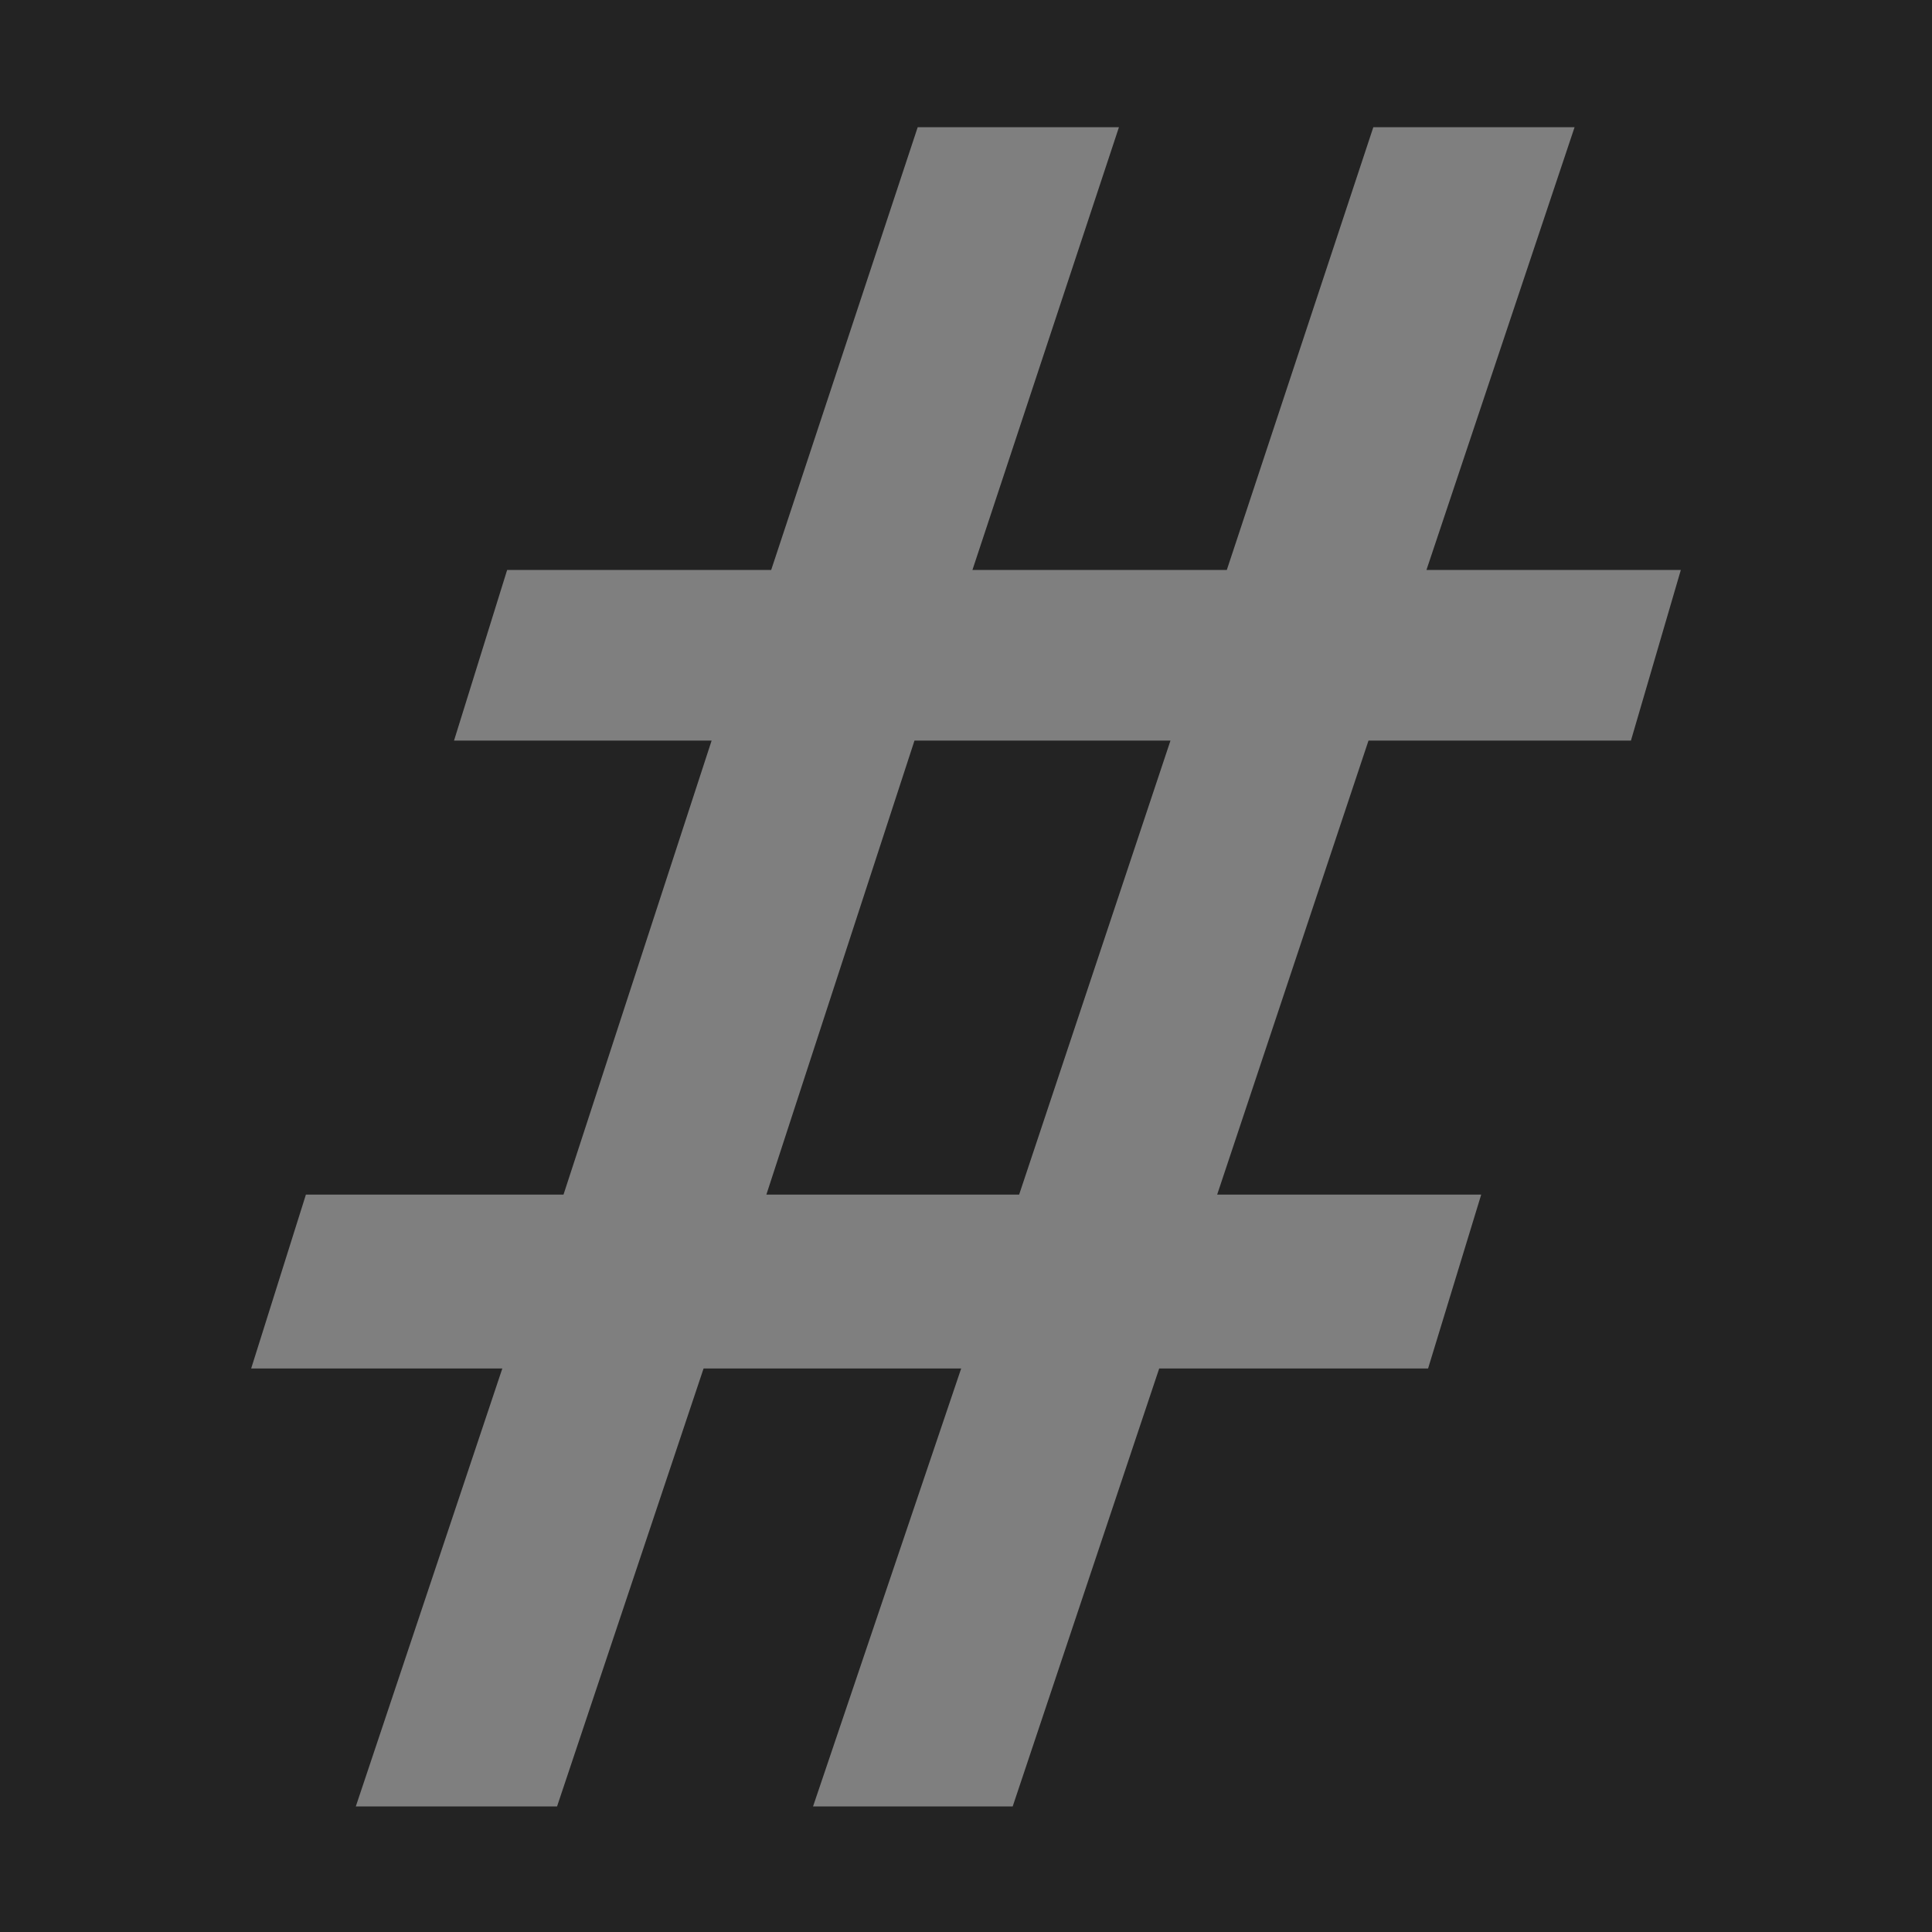
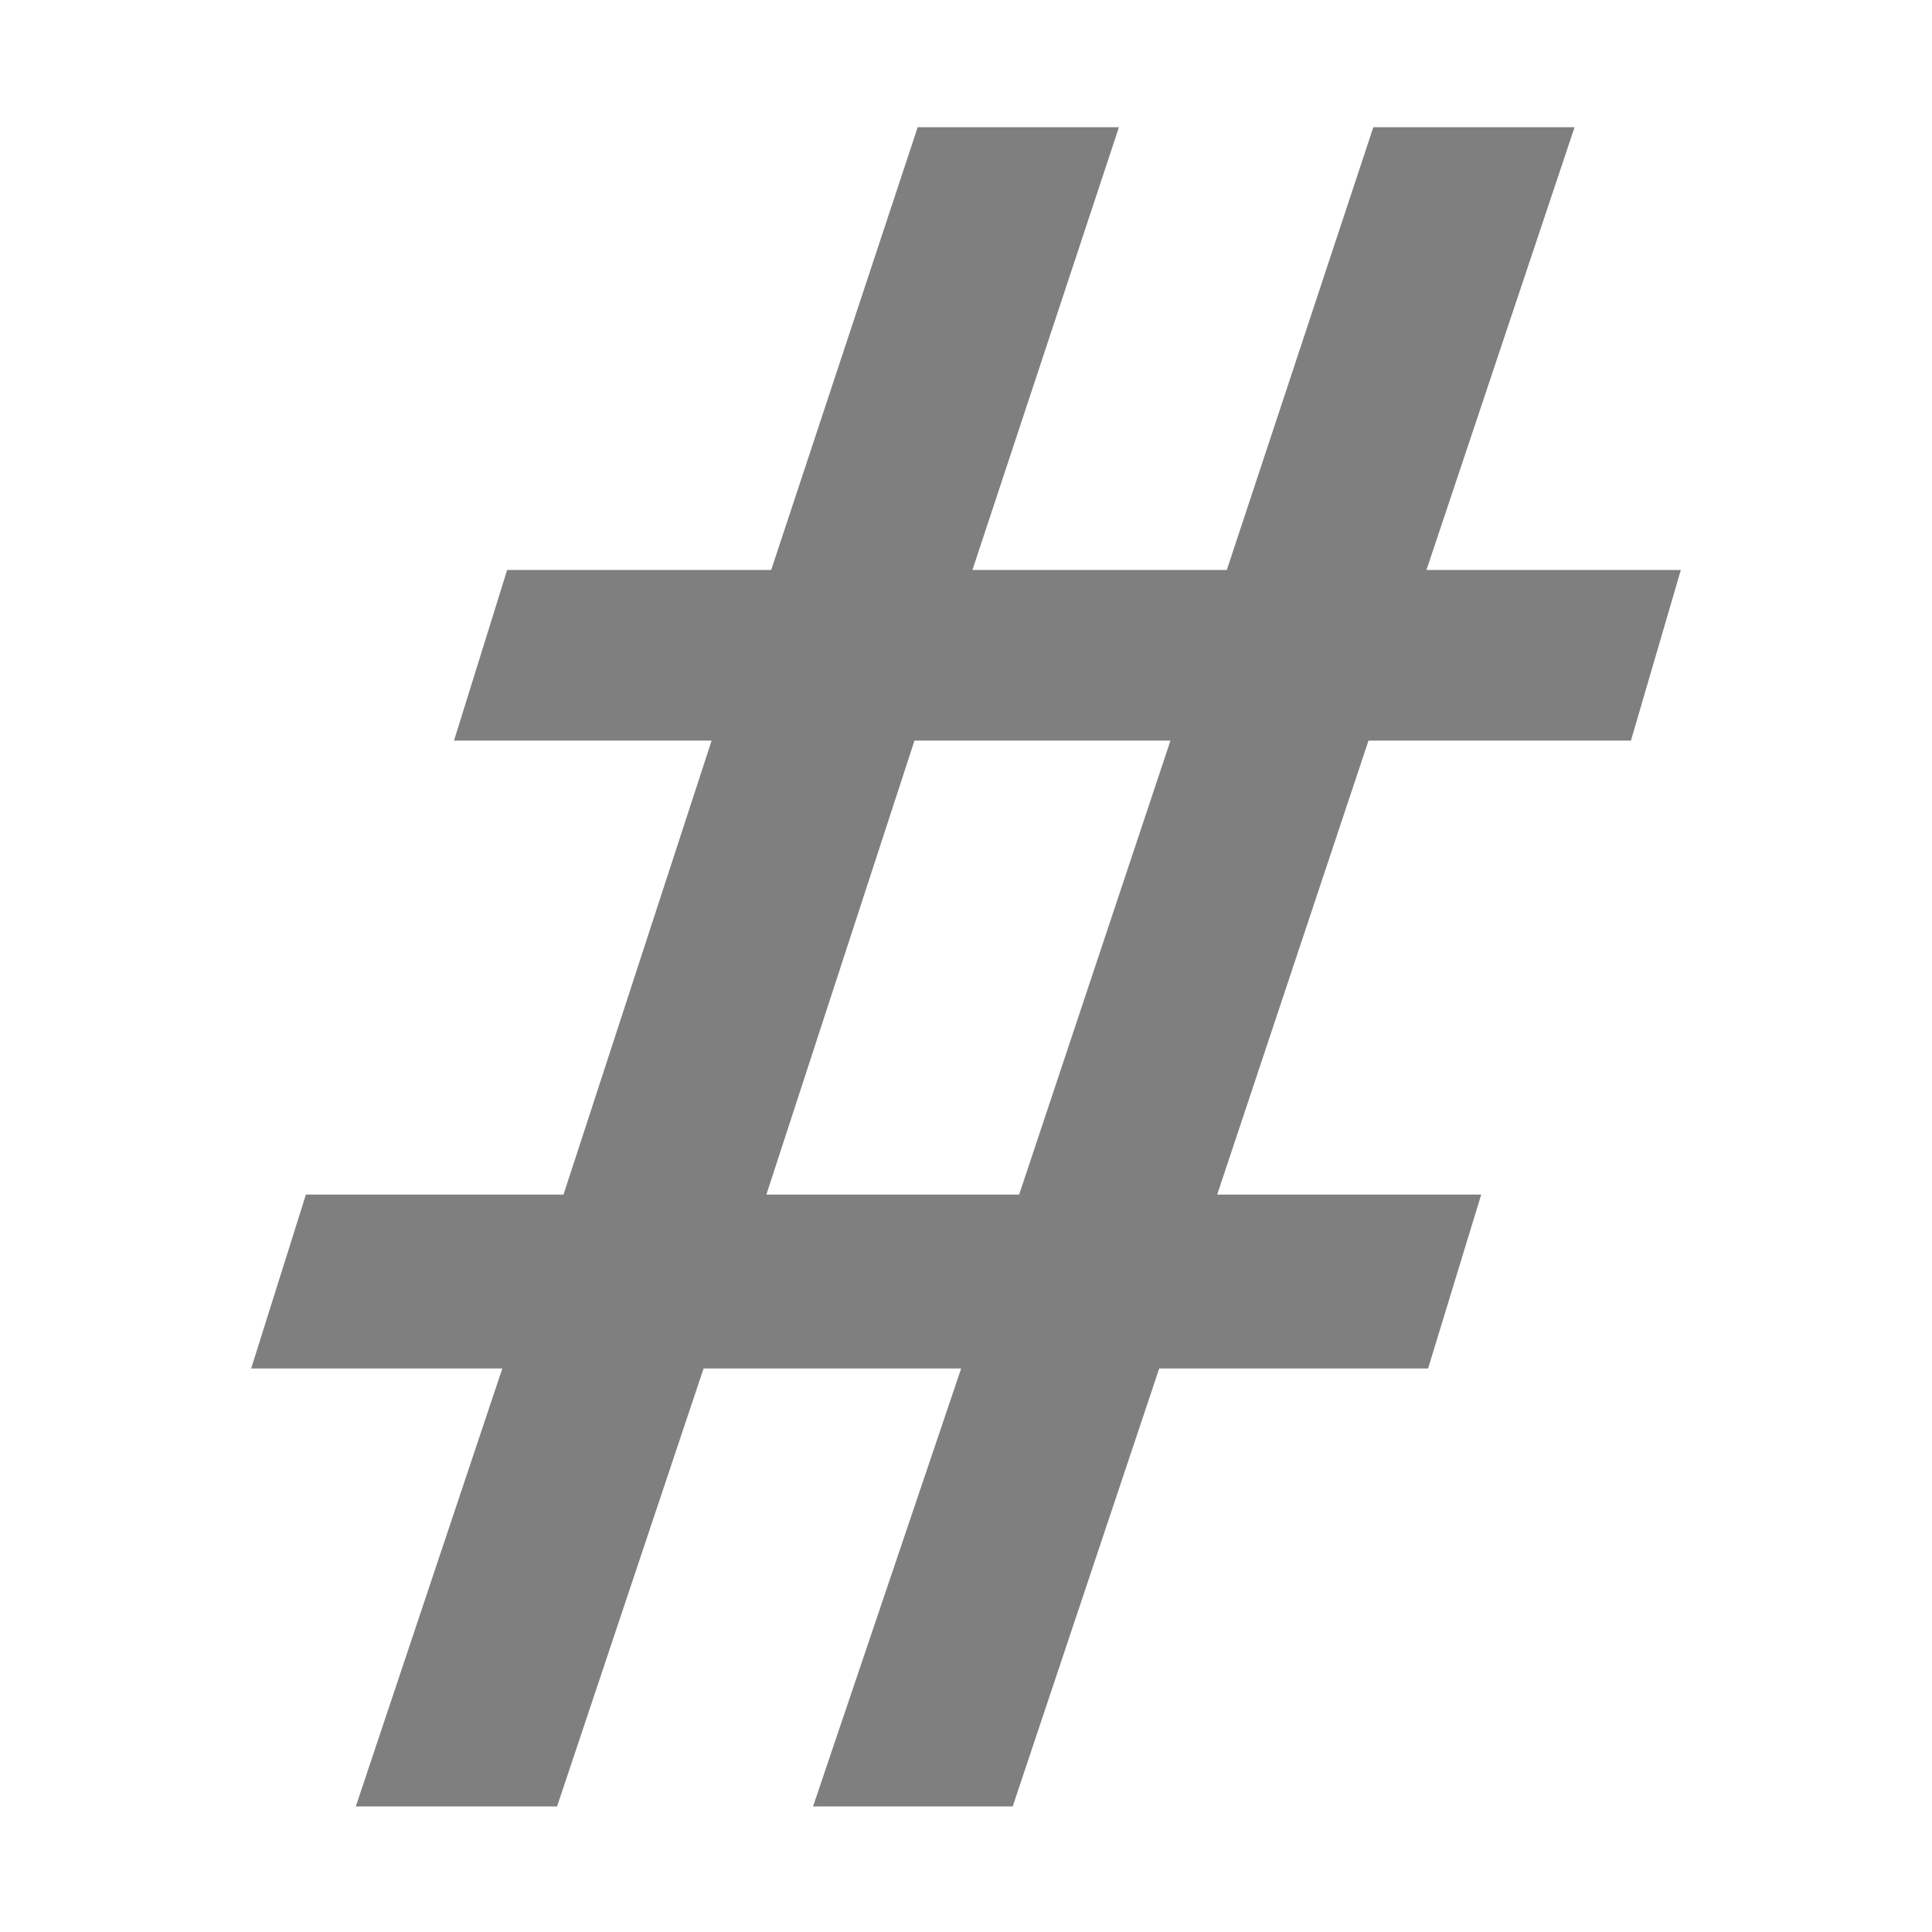
- <svg xmlns="http://www.w3.org/2000/svg" viewBox="0 0 12 12">
+ <svg xmlns="http://www.w3.org/2000/svg" id="Layer_1" viewBox="0 0 12 12">
  <defs>
-     <style>.cls-1{fill:#232323;stroke:#232323;stroke-miterlimit:10;stroke-width:2px;}.cls-2{fill:#7f7f7f;}</style>
+     <style>.cls-1{fill:#7f7f7f;}</style>
  </defs>
-   <g id="BG">
-     <rect class="cls-1" x="-43.92" y="-25.71" width="72" height="45.36" />
-   </g>
-   <g id="Layer_1">
-     <path class="cls-2" d="m5.05,11.22l.92-2.72h-1.6l-.91,2.72h-1.25l.91-2.72h-1.56l.34-1.08h1.6l.92-2.82h-1.6l.33-1.06h1.64l.91-2.75h1.25l-.91,2.75h1.58l.91-2.75h1.25l-.92,2.75h1.58l-.31,1.06h-1.63l-.94,2.82h1.64l-.33,1.08h-1.67l-.91,2.72h-1.25Zm2.21-6.62h-1.58l-.92,2.82h1.57l.94-2.82Z" />
-   </g>
+   <path class="cls-1" d="m5.05,11.22l.92-2.72h-1.6l-.91,2.72h-1.25l.91-2.72h-1.56l.34-1.08h1.6l.92-2.82h-1.6l.33-1.06h1.64l.91-2.75h1.25l-.91,2.75h1.58l.91-2.75h1.25l-.92,2.75h1.58l-.31,1.06h-1.63l-.94,2.82h1.64l-.33,1.08h-1.67l-.91,2.72h-1.25Zm2.21-6.62h-1.58l-.92,2.82h1.57l.94-2.82Z" />
</svg>
